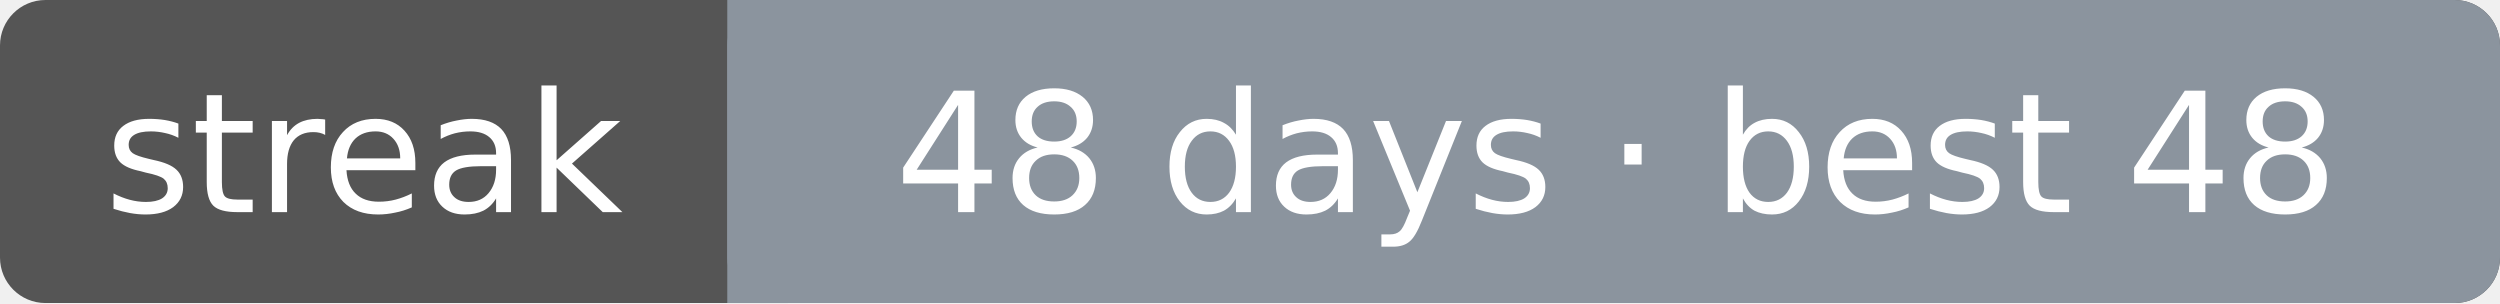
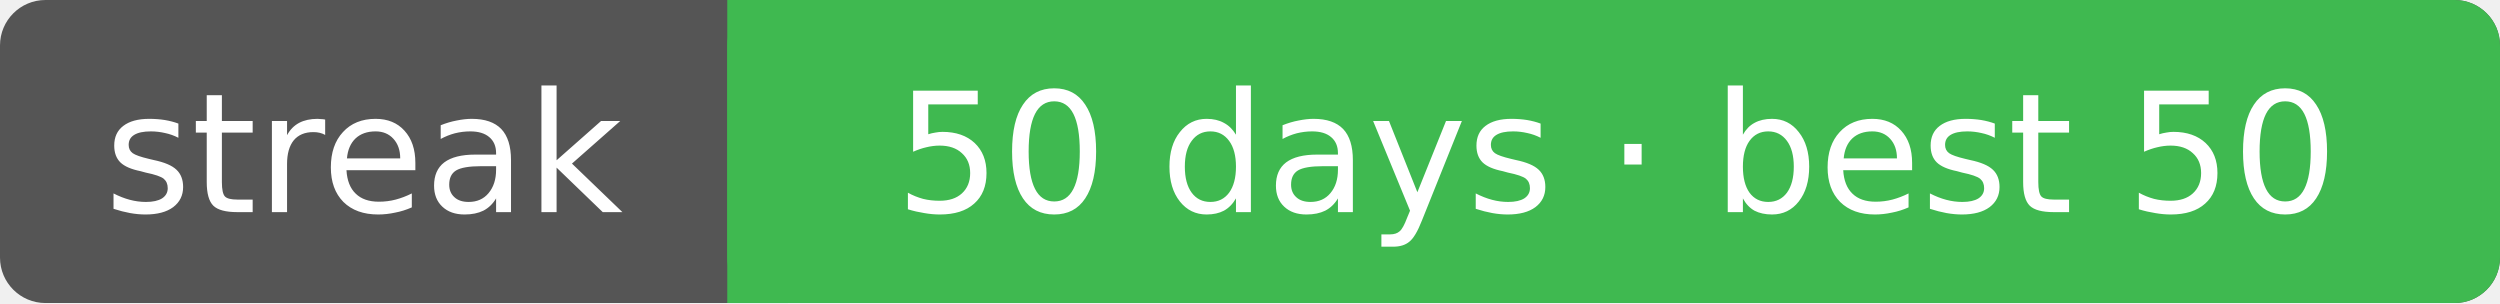
<svg xmlns="http://www.w3.org/2000/svg" width="165" height="20" font-family="Verdana,DejaVu Sans,sans-serif" font-size="11">
  <rect rx="3" width="165" height="20" fill="#555" />
-   <rect rx="3" x="48" width="117" height="20" fill="#8b949e" />
-   <rect x="48" width="4" height="20" fill="#8b949e" />
+   <rect rx="3" x="48" width="117" height="20" fill="#3fb950" />
+   <rect x="48" width="4" height="20" fill="#3fb950" />
  <text x="24.0" y="14" fill="#fff" text-anchor="middle">streak</text>
-   <text x="106.7" y="14" fill="#fff" text-anchor="middle">48 days · best 48</text>
+   <text x="106.7" y="14" fill="#fff" text-anchor="middle">50 days · best 50</text>
</svg>
